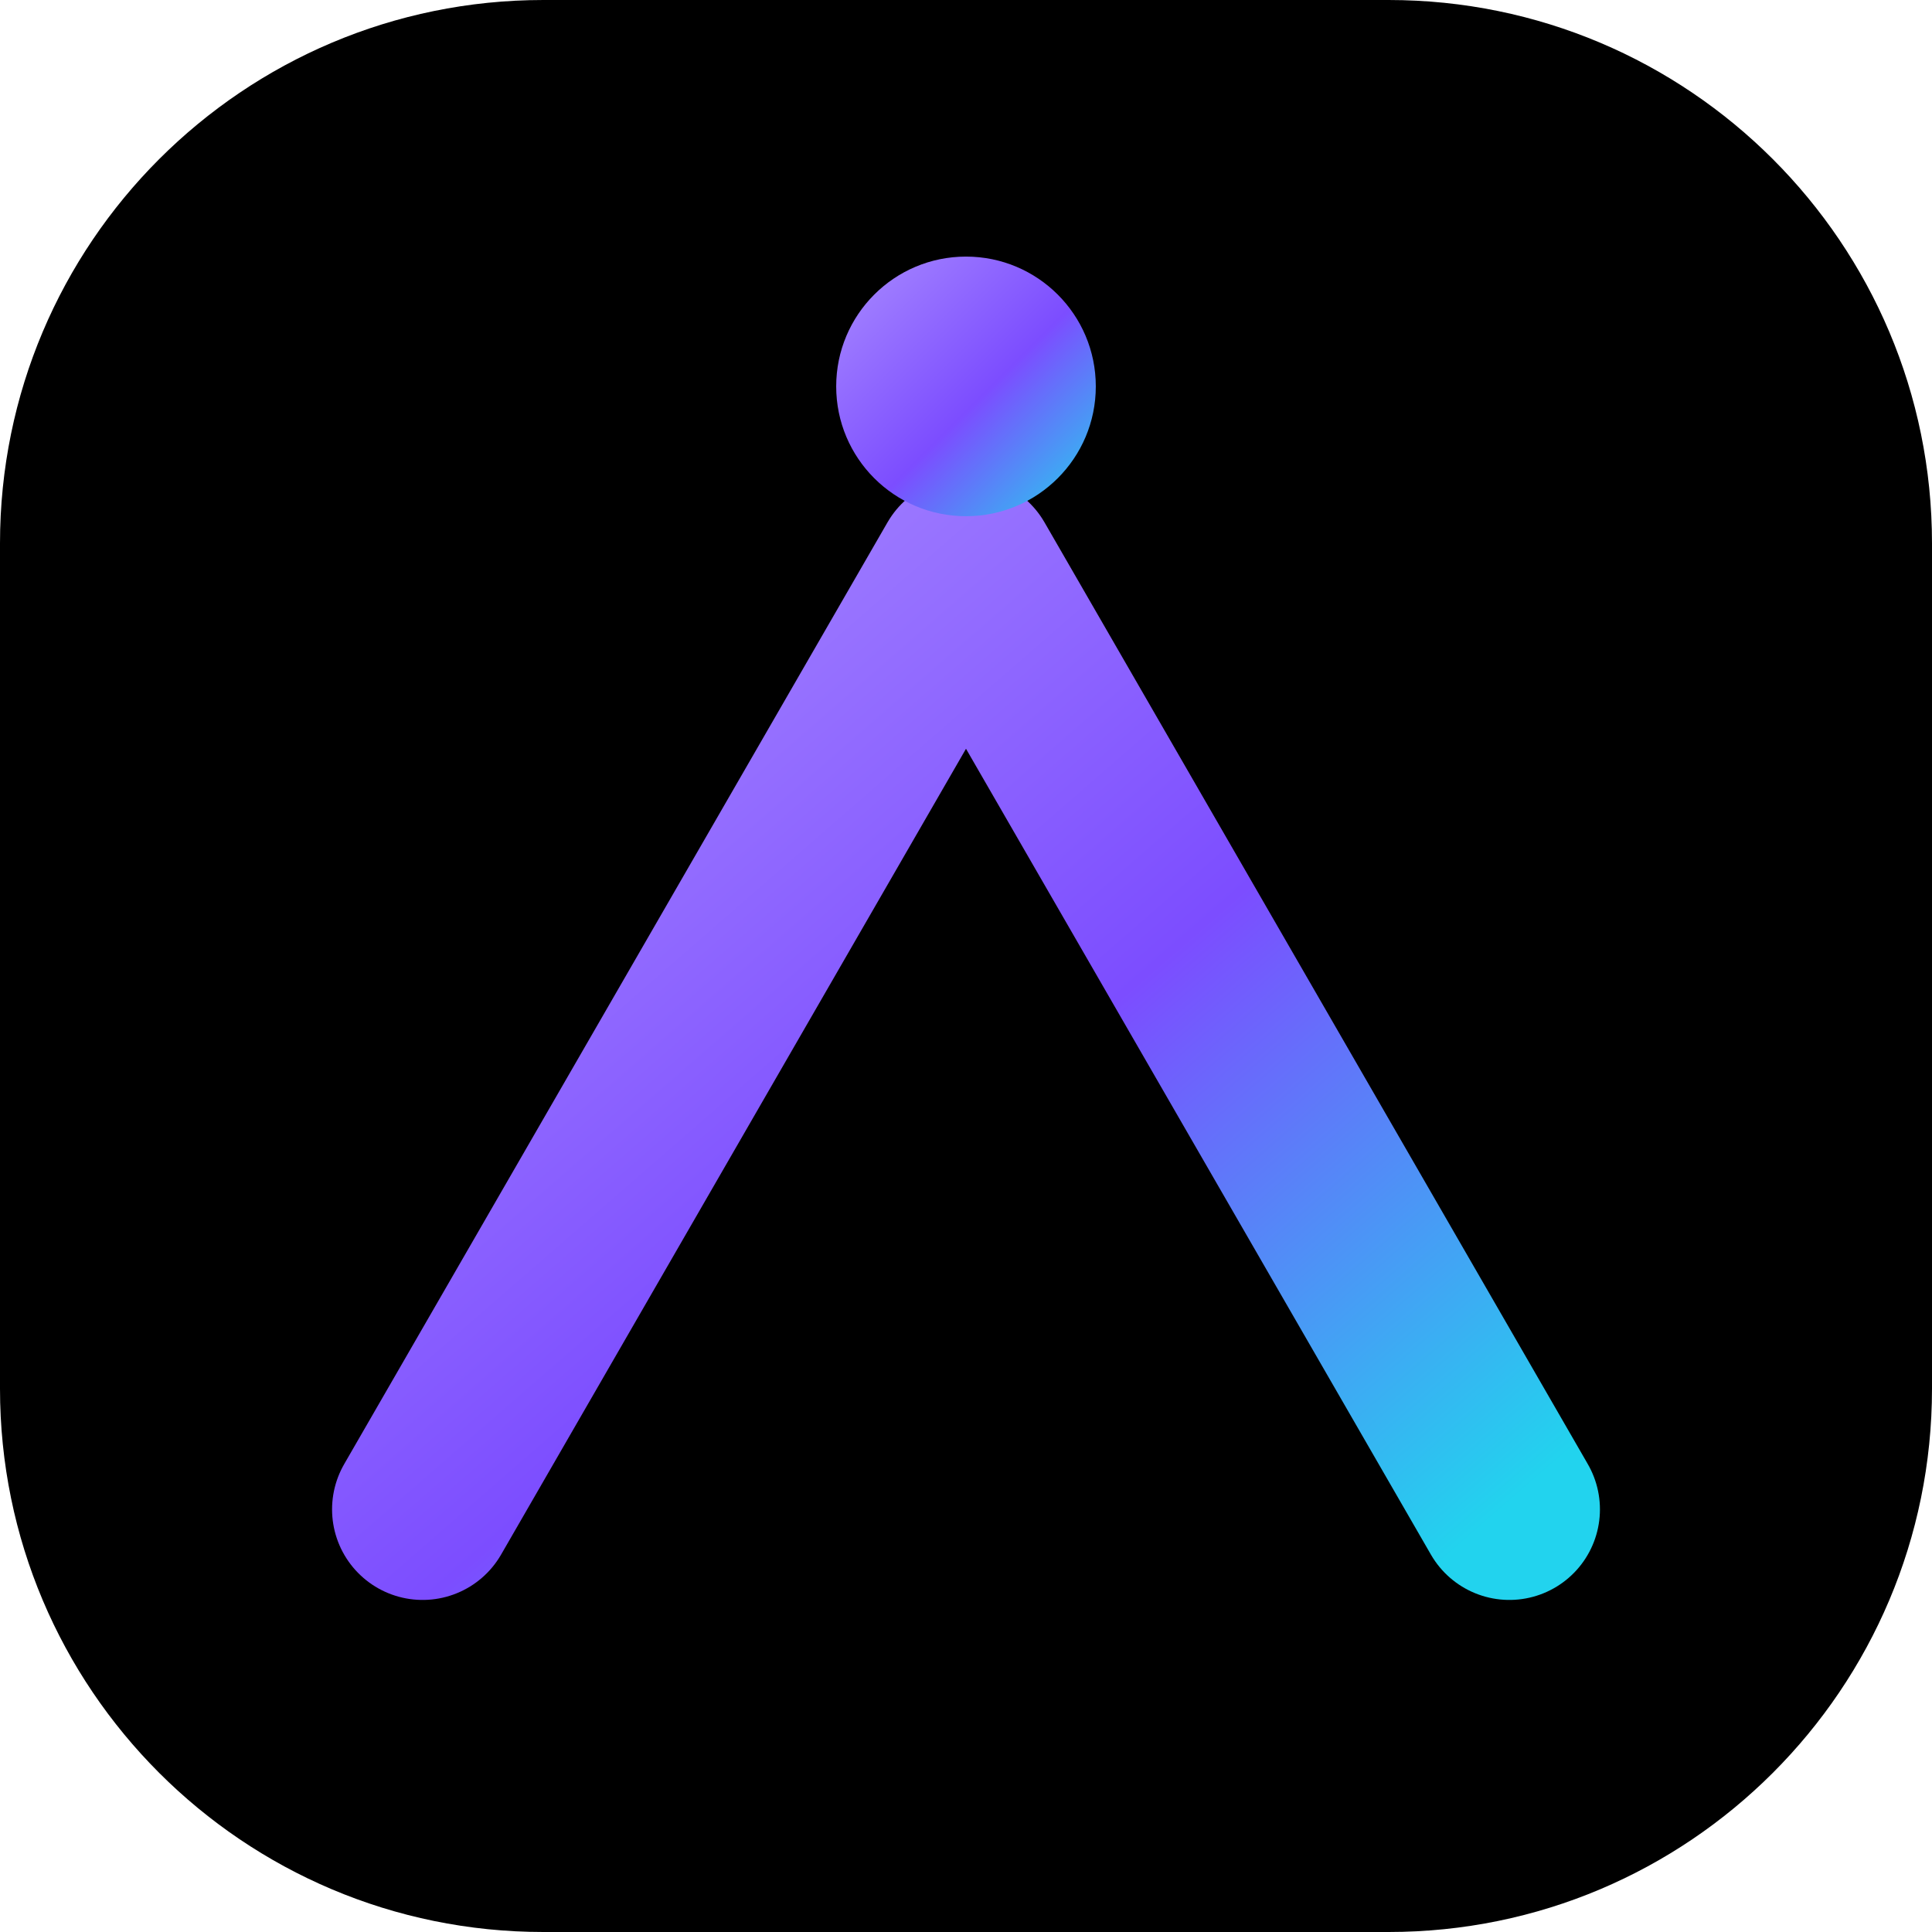
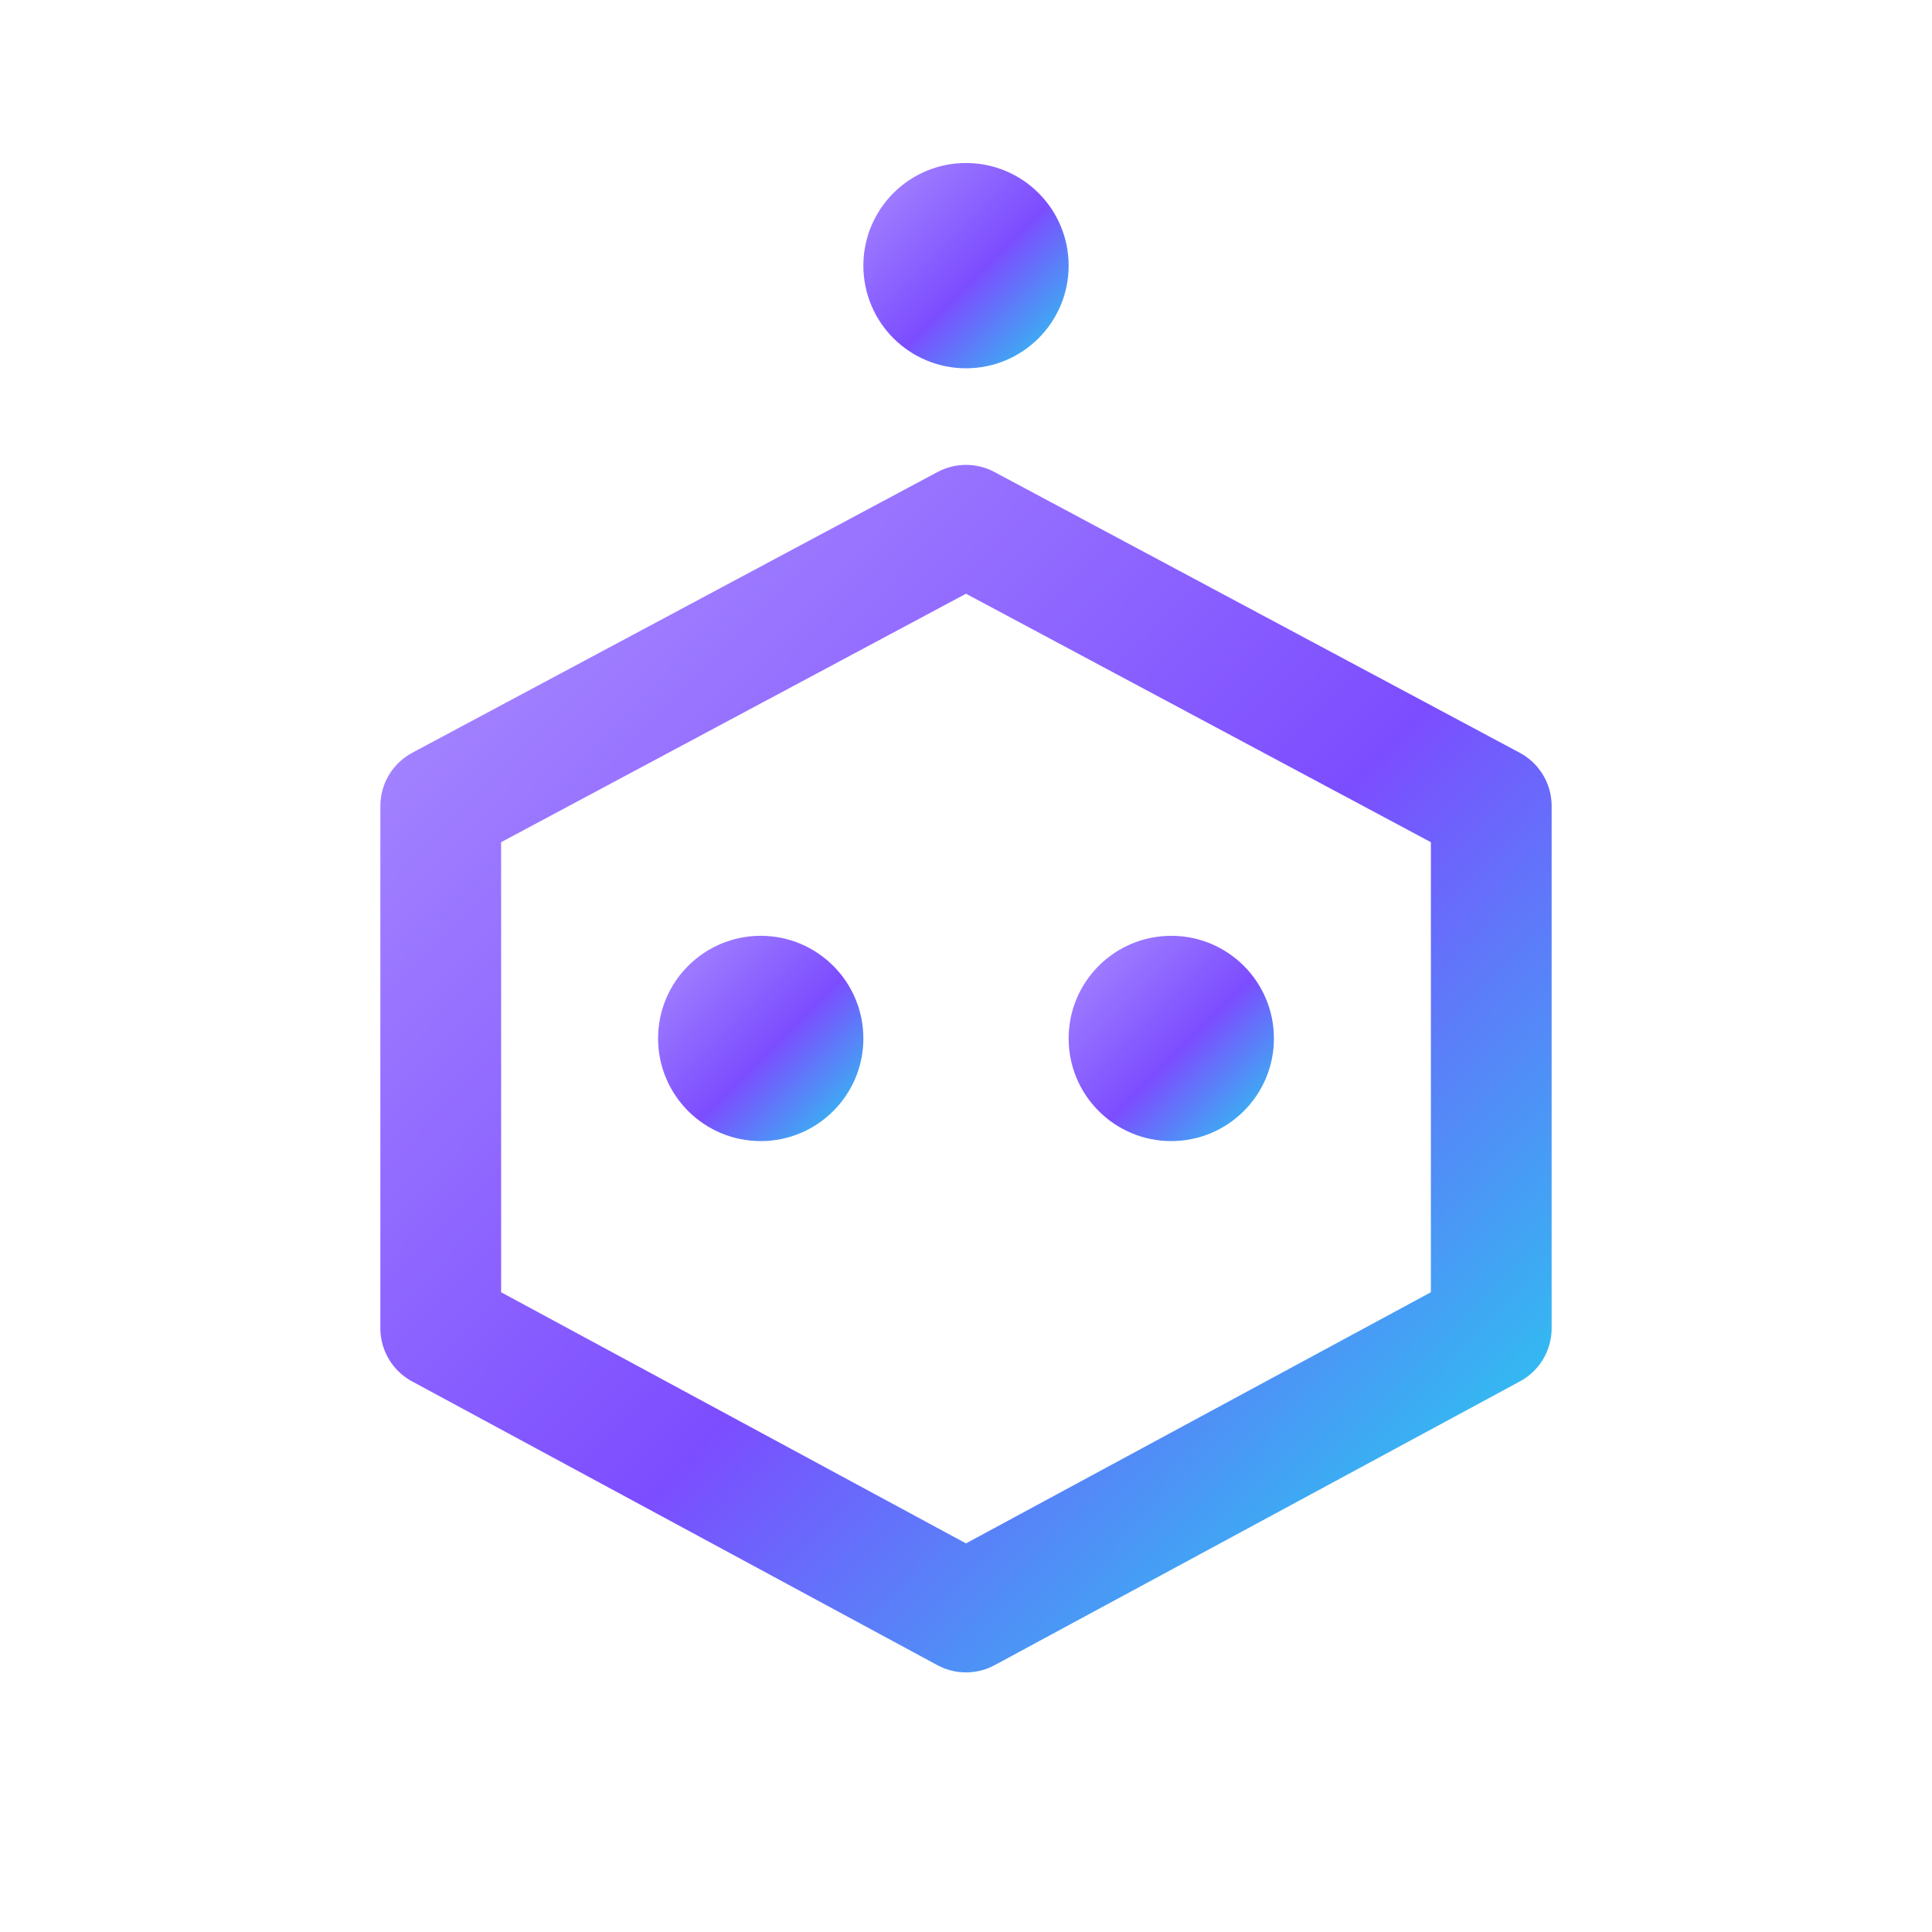
<svg xmlns="http://www.w3.org/2000/svg" width="32" height="32" viewBox="0 0 32 32" fill="none" role="img" aria-label="ApeBotX">
  <defs>
    <linearGradient id="b" x1="0" y1="0" x2="1" y2="1">
      <stop offset="0" stop-color="#a98bff" />
      <stop offset="0.55" stop-color="#7c4dff" />
      <stop offset="1" stop-color="#22d3ee" />
    </linearGradient>
  </defs>
-   <rect x="0" y="0" width="32" height="32" rx="9" fill="#000000" />
-   <path d="M7 25 L16 9.4 L25 25" stroke="url(#b)" stroke-width="3" stroke-linecap="round" stroke-linejoin="round" />
-   <path d="M11.4 18.4 H20.6" stroke="url(#b)" stroke-width="3" stroke-linecap="round" />
-   <circle cx="16" cy="6.4" r="2.15" fill="url(#b)" />
+   <circle cx="16" cy="4.4" r="1.7" fill="url(#b)" />
+   <line x1="16" y1="6" x2="16" y2="8.7" stroke="url(#b)" stroke-width="1.9" stroke-linecap="round" />
+   <path d="M16 8.7 L24.7 13.35 L24.7 22 L16 26.7 L7.3 22 L7.3 13.35 Z" fill="none" stroke="url(#b)" stroke-width="2" stroke-linejoin="round" />
+   <circle cx="12.6" cy="17.2" r="1.7" fill="url(#b)" />
+   <circle cx="19.4" cy="17.2" r="1.7" fill="url(#b)" />
+   <line x1="13" y1="21.6" x2="19" y2="21.6" stroke="url(#b)" stroke-width="1.7" stroke-linecap="round" />
</svg>
